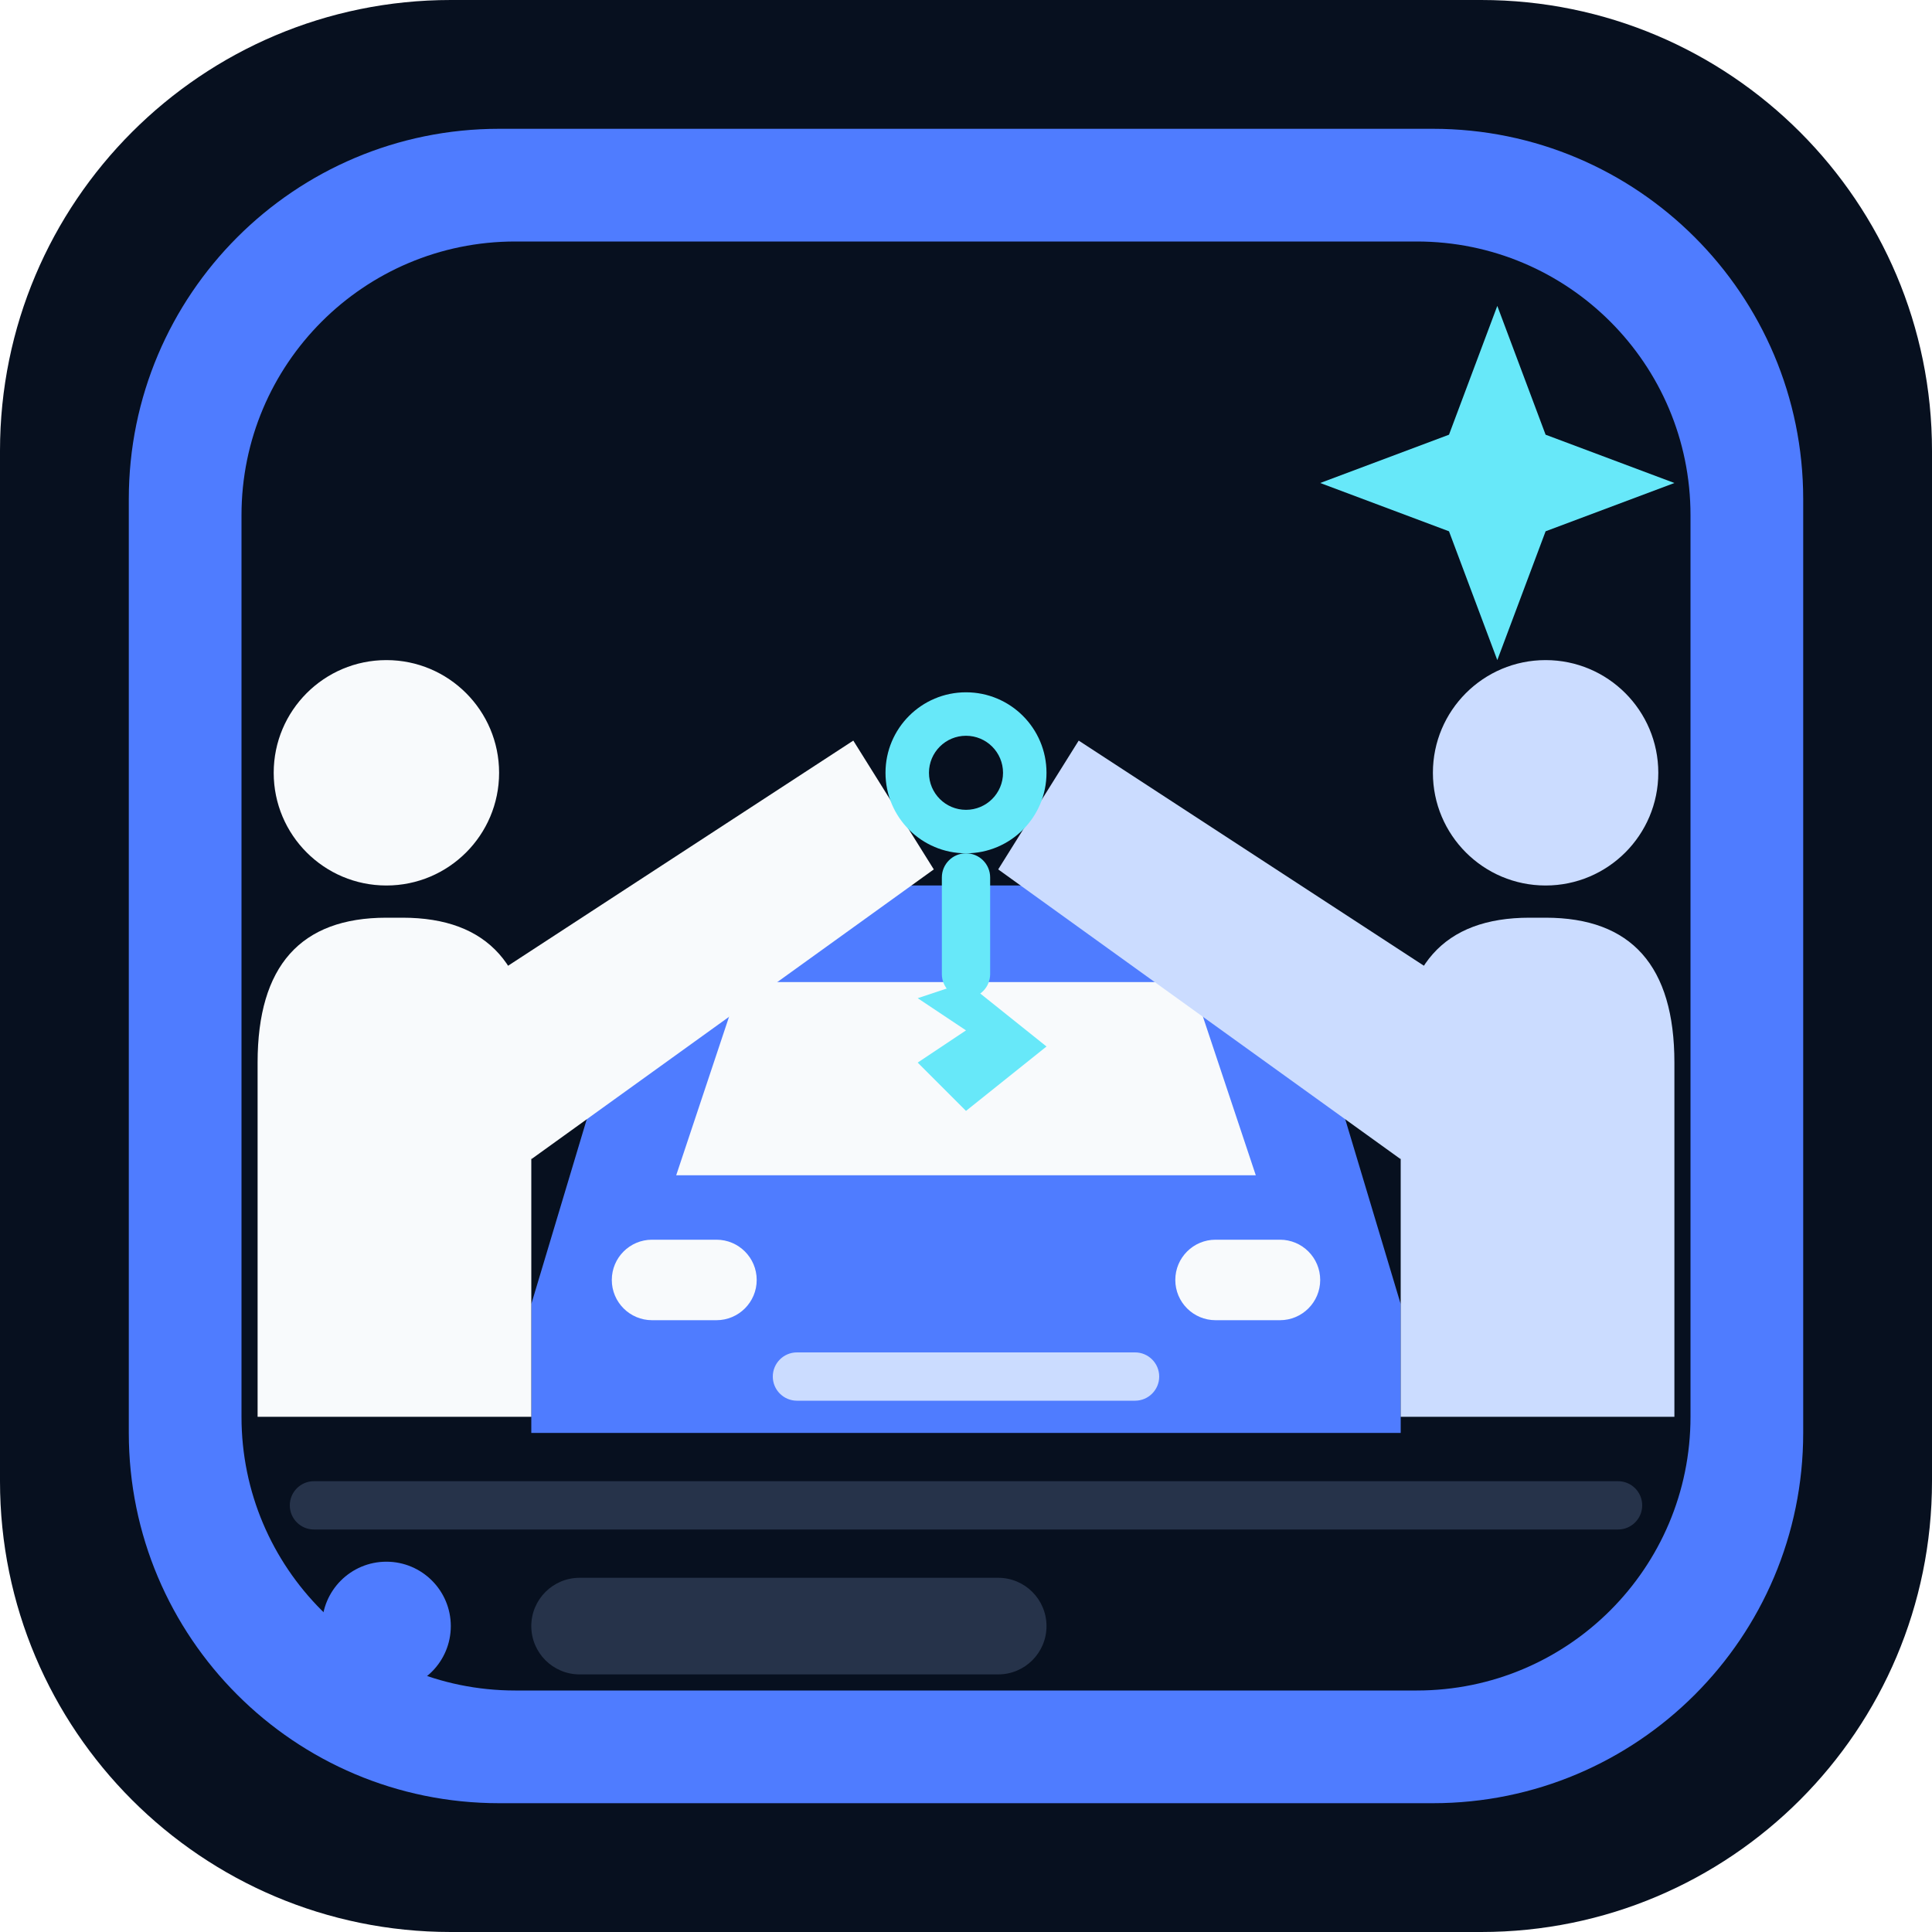
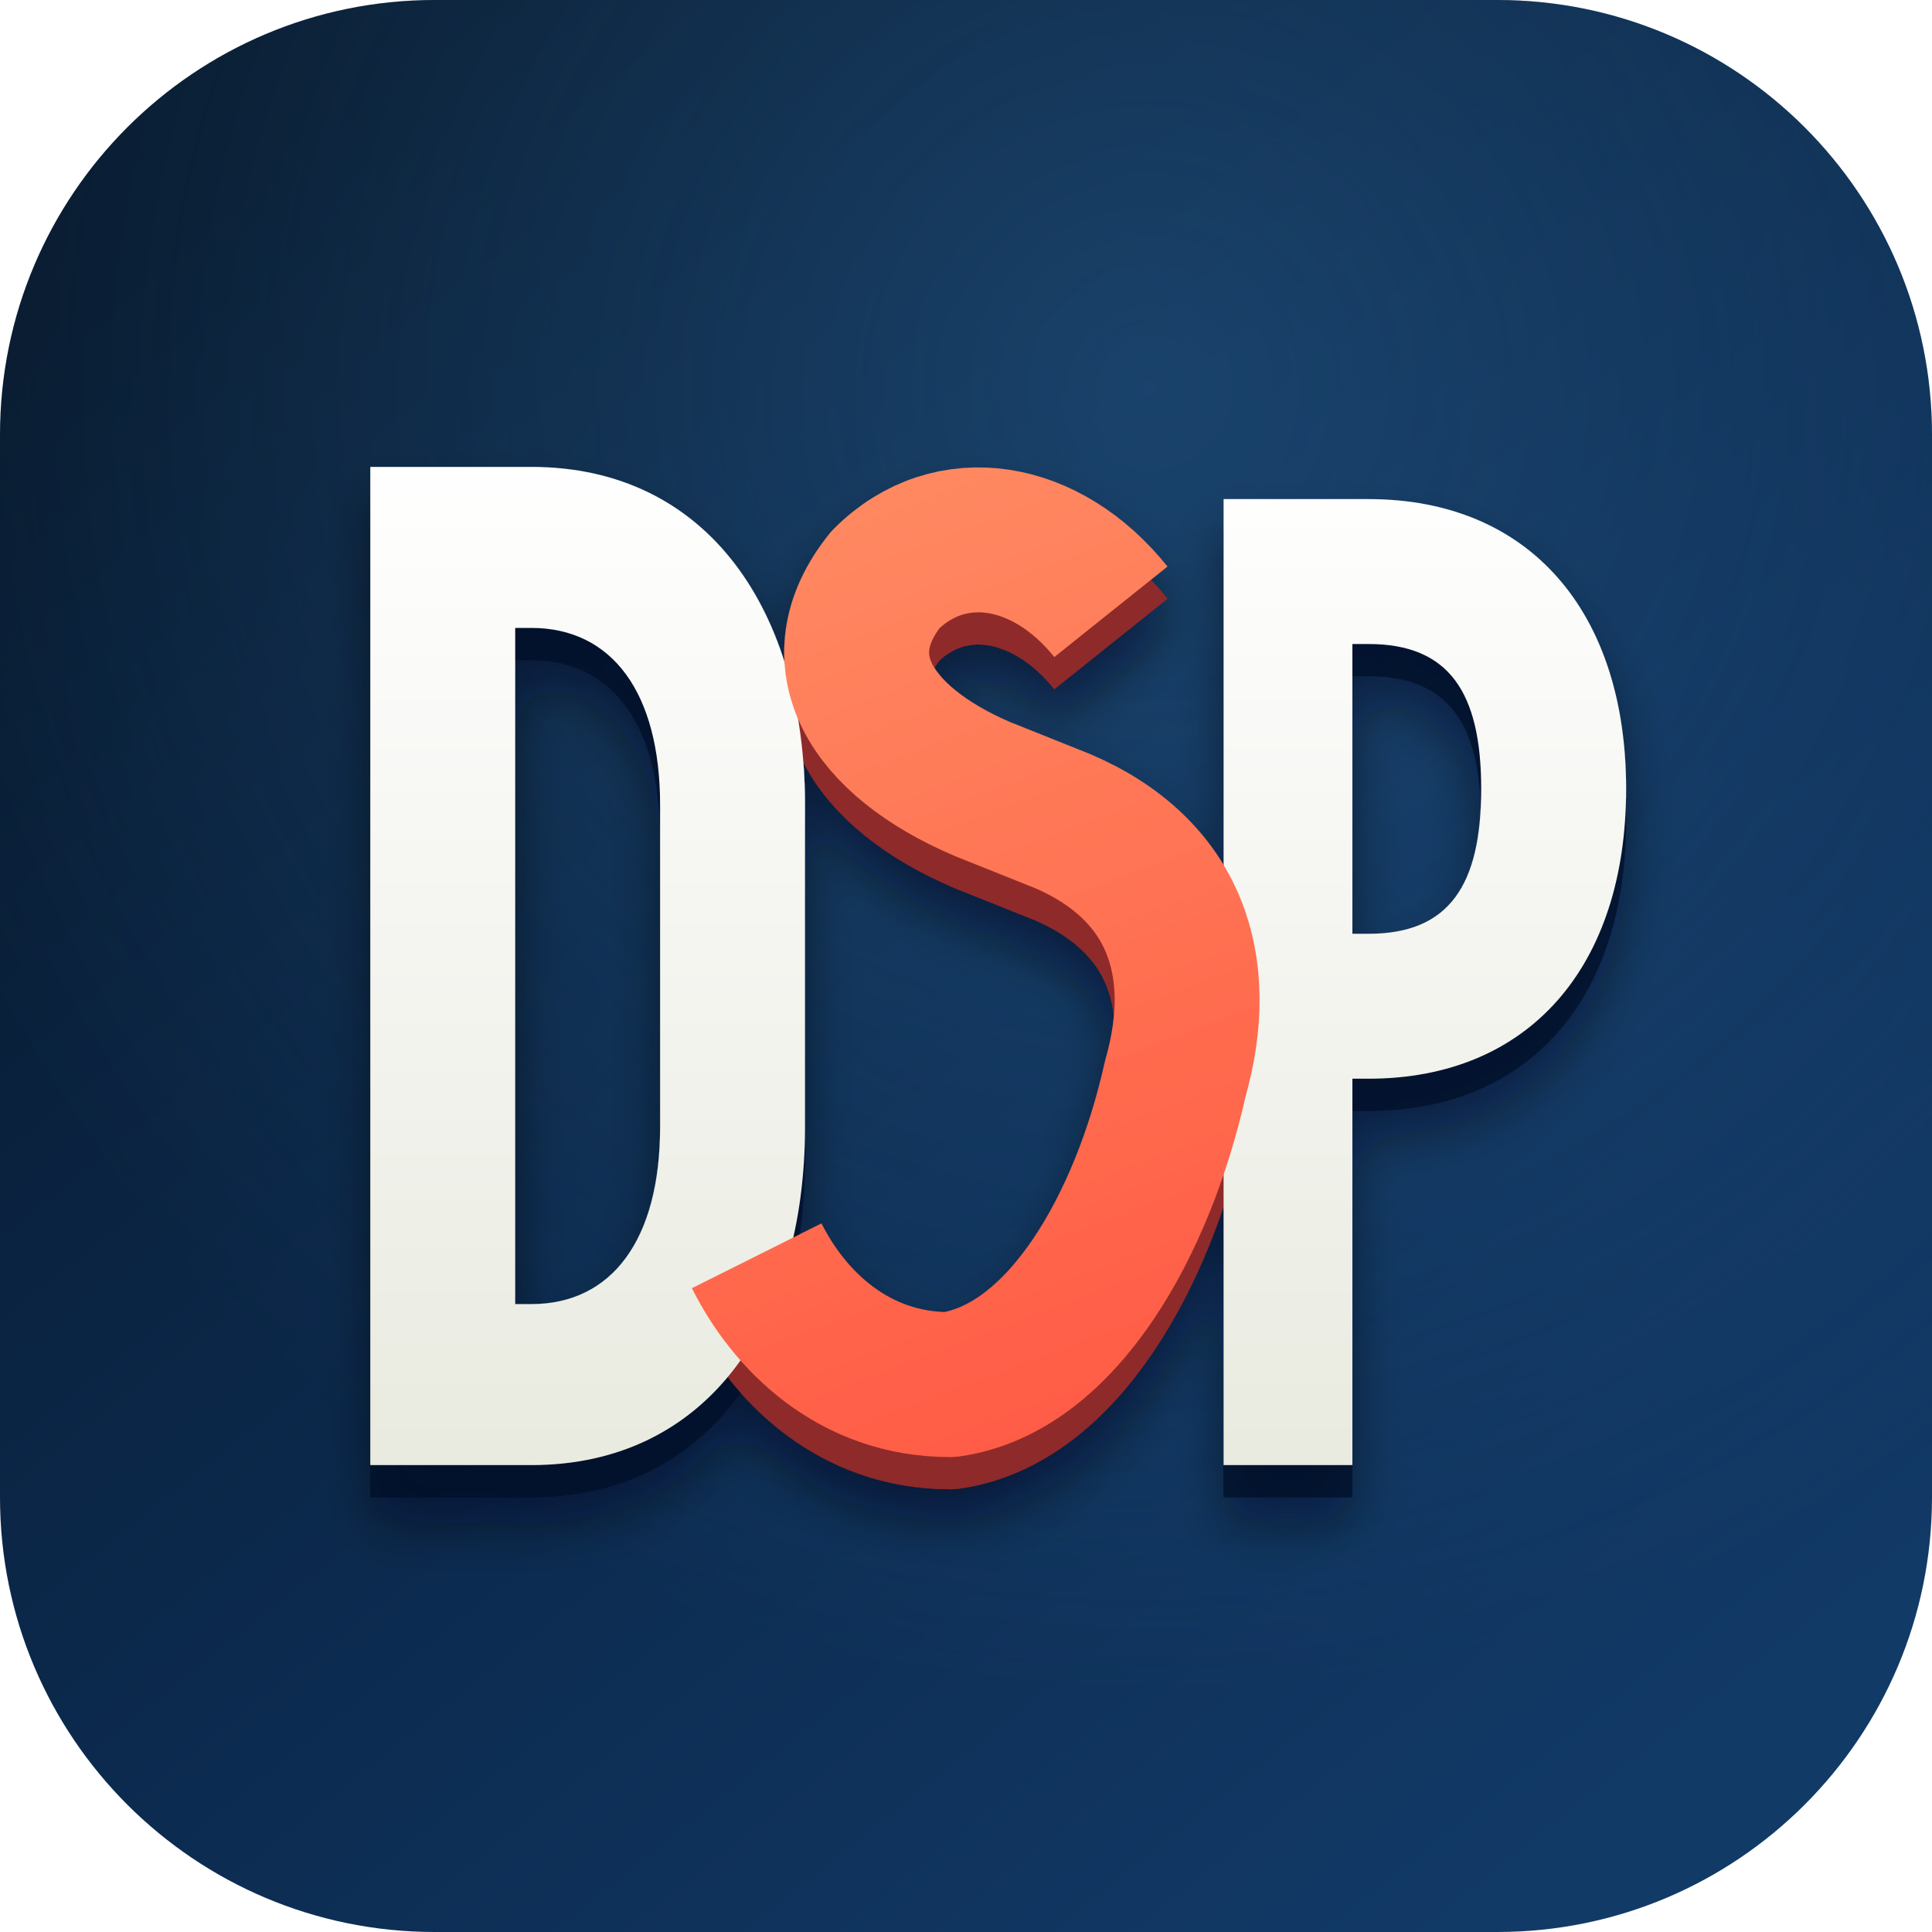
- <svg xmlns="http://www.w3.org/2000/svg" viewBox="0 0 120 120">
-   <rect width="120" height="120" rx="28" fill="#07101f" />
-   <rect x="8" y="8" width="104" height="104" rx="23" fill="#4f7cff" />
-   <rect x="15" y="15" width="90" height="90" rx="17" fill="#07101f" />
-   <path d="M33 81 39 61q2-6 8-6h26q6 0 8 6l6 20v8H33Z" fill="#4f7cff" />
-   <path d="m46 61-4 12h36l-4-12Z" fill="#f8fafc" />
-   <rect x="38" y="77" width="9" height="5" rx="2.5" fill="#f8fafc" />
-   <rect x="73" y="77" width="9" height="5" rx="2.5" fill="#f8fafc" />
-   <rect x="48" y="84" width="24" height="3" rx="1.5" fill="#cbdcff" />
-   <circle cx="24" cy="48" r="7" fill="#f8fafc" />
-   <path d="M16 88V66q0-9 8-9h1q8 0 8 9v22Z" fill="#f8fafc" />
-   <path d="m30 61 23-15 5 8-25 18Z" fill="#f8fafc" />
-   <circle cx="96" cy="48" r="7" fill="#cbdcff" />
-   <path d="M87 88V66q0-9 8-9h1q8 0 8 9v22Z" fill="#cbdcff" />
-   <path d="m90 61-23-15-5 8 25 18Z" fill="#cbdcff" />
-   <circle cx="60" cy="48" r="5" fill="#67e8f9" />
-   <circle cx="60" cy="48" r="2.3" fill="#07101f" />
-   <rect x="58.5" y="53" width="3" height="9" rx="1.5" fill="#67e8f9" />
-   <path d="m60 61 5 4-5 4-3-3 3-2-3-2Z" fill="#67e8f9" />
-   <rect x="18" y="92" width="84" height="3" rx="1.5" fill="#26334a" />
-   <circle cx="24" cy="101" r="4" fill="#4f7cff" />
-   <rect x="33" y="98" width="32" height="6" rx="3" fill="#26334a" />
-   <path d="m93 19 3 8 8 3-8 3-3 8-3-8-8-3 8-3Z" fill="#67e8f9" />
+ <svg xmlns="http://www.w3.org/2000/svg" viewBox="0 0 120 120" width="120" height="120" role="img" aria-labelledby="dsp-title dsp-description">
+   <defs>
+     <linearGradient id="dsp-bg" x1="18" y1="8" x2="101" y2="112" gradientUnits="userSpaceOnUse">
+       <stop stop-color="#07182B" />
+       <stop offset="0.58" stop-color="#0C2B50" />
+       <stop offset="1" stop-color="#123A67" />
+     </linearGradient>
+     <radialGradient id="dsp-bg-light" cx="0" cy="0" r="1" gradientTransform="translate(72 24) rotate(112) scale(82)" gradientUnits="userSpaceOnUse">
+       <stop stop-color="#2F6DA5" stop-opacity="0.42" />
+       <stop offset="1" stop-color="#2F6DA5" stop-opacity="0" />
+     </radialGradient>
+     <linearGradient id="dsp-ivory" x1="0" y1="28" x2="0" y2="93" gradientUnits="userSpaceOnUse">
+       <stop stop-color="#FFFFFF" />
+       <stop offset="1" stop-color="#E8EADF" />
+     </linearGradient>
+     <linearGradient id="dsp-coral" x1="48" y1="31" x2="70" y2="90" gradientUnits="userSpaceOnUse">
+       <stop stop-color="#FF8A62" />
+       <stop offset="1" stop-color="#FF5A44" />
+     </linearGradient>
+     <filter id="dsp-shadow" x="-25%" y="-25%" width="150%" height="170%" color-interpolation-filters="sRGB">
+       <feDropShadow dx="0" dy="2" stdDeviation="1.5" flood-color="#020817" flood-opacity="0.48" />
+     </filter>
+   </defs>
+   <rect width="120" height="120" rx="27" fill="url(#dsp-bg)" />
+   <rect width="120" height="120" rx="27" fill="url(#dsp-bg-light)" />
+   <g aria-hidden="true" filter="url(#dsp-shadow)">
+     <path d="M23 29h10c11 0 17 9 17 21v20c0 12-6 21-17 21H23V29Zm9 10v42h1c5 0 8-4 8-11V50c0-7-3-11-8-11h-1Z" fill="#031126" fill-opacity="0.75" transform="translate(0 2)" />
+     <path d="M76 31h9c10 0 16 7 16 18s-6 18-16 18h-1v24h-8V31Zm8 9v18h1c5 0 7-3 7-9s-2-9-7-9h-1Z" fill="#031126" fill-opacity="0.75" transform="translate(0 2)" />
+     <path d="M69 38c-4-5-10-6-14-2-4 5-1 10 6 13l5 2c7 3 9 9 7 16-2 9-7 18-14 19-6 0-10-4-12-8" fill="none" stroke="#8F2C2B" stroke-width="9" stroke-linecap="butt" stroke-linejoin="round" transform="translate(0 2)" />
+     <path d="M23 29h10c11 0 17 9 17 21v20c0 12-6 21-17 21H23V29Zm9 10v42h1c5 0 8-4 8-11V50c0-7-3-11-8-11h-1Z" fill="url(#dsp-ivory)" />
+     <path d="M76 31h9c10 0 16 7 16 18s-6 18-16 18h-1v24h-8V31Zm8 9v18h1c5 0 7-3 7-9s-2-9-7-9h-1Z" fill="url(#dsp-ivory)" />
+     <path d="M69 38c-4-5-10-6-14-2-4 5-1 10 6 13l5 2c7 3 9 9 7 16-2 9-7 18-14 19-6 0-10-4-12-8" fill="none" stroke="url(#dsp-coral)" stroke-width="9" stroke-linecap="butt" stroke-linejoin="round" />
+   </g>
</svg>
